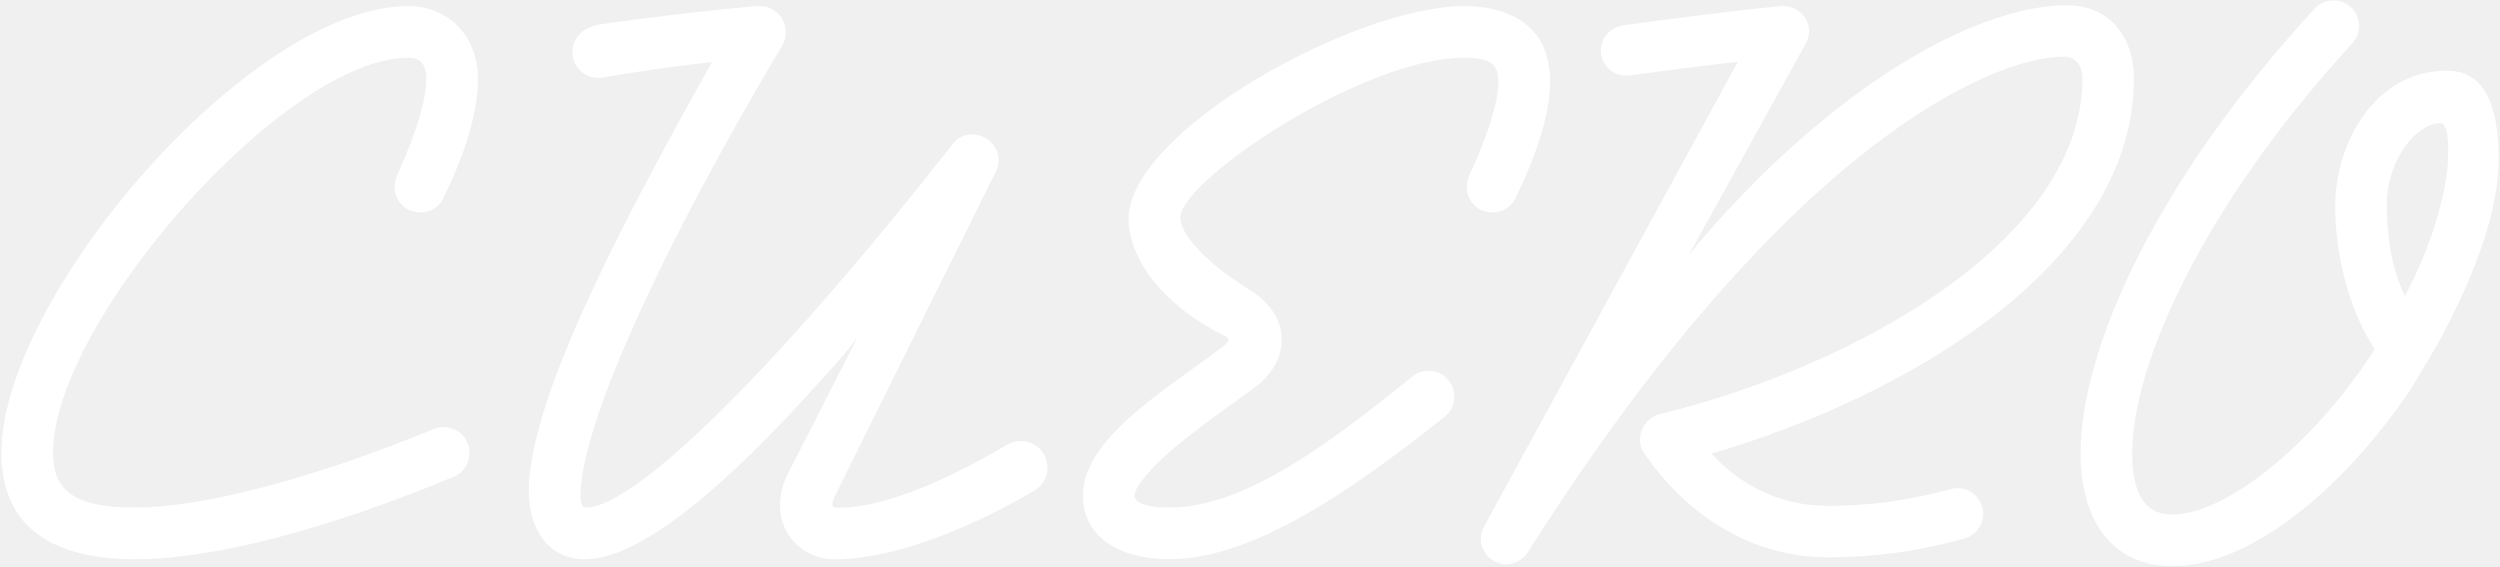
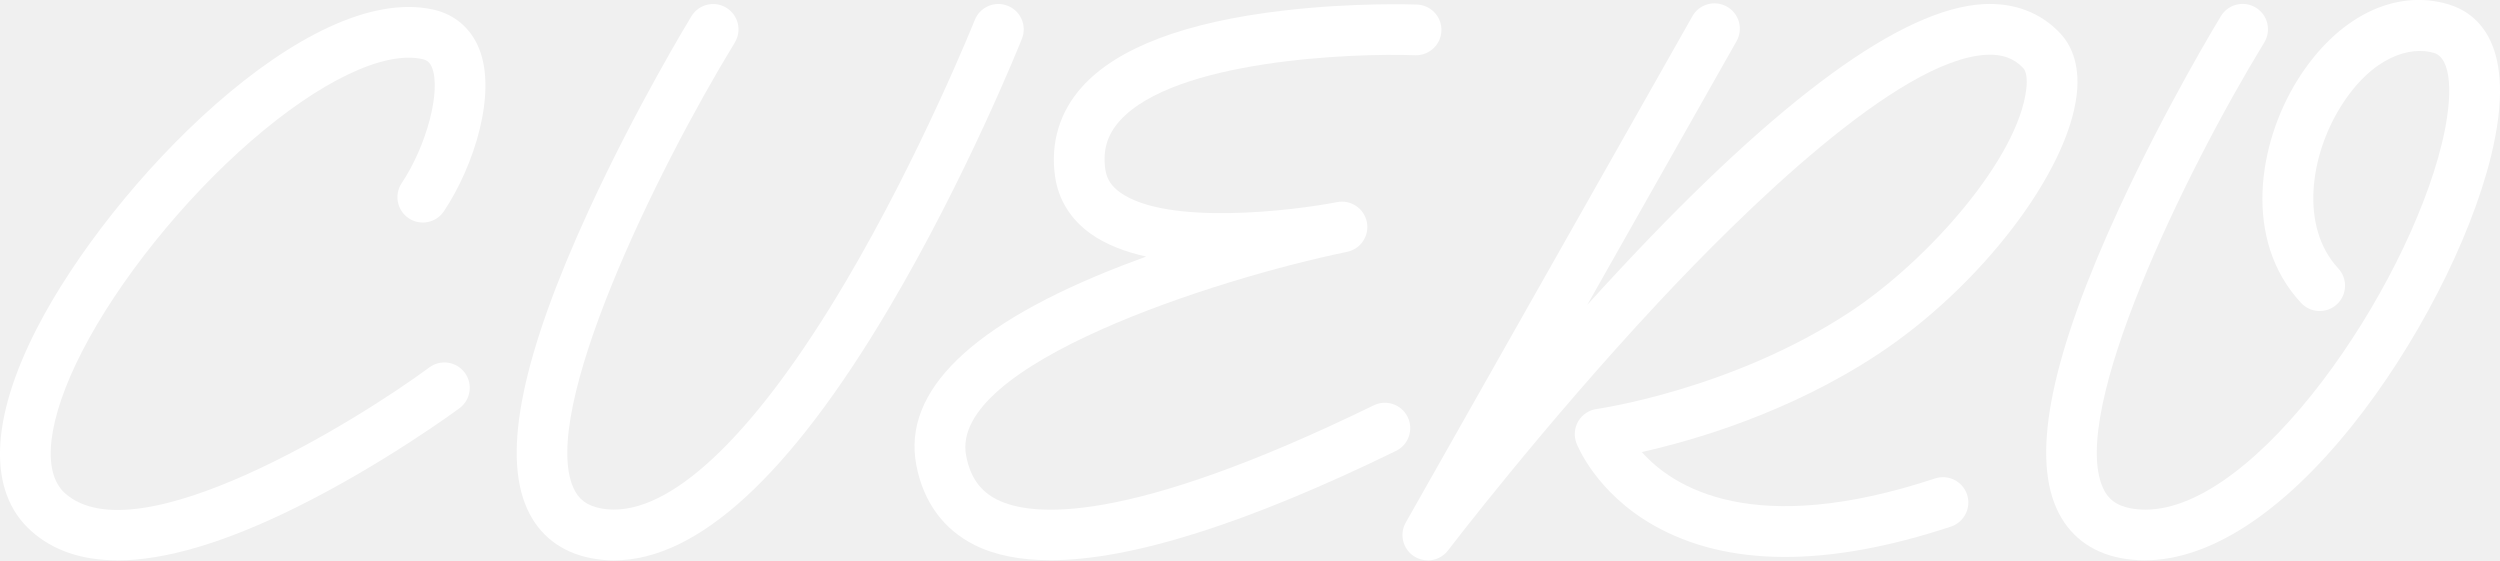
- <svg xmlns="http://www.w3.org/2000/svg" width="1073" height="243" viewBox="0 0 1073 243" fill="none">
-   <g clip-path="url(#clip0_375_637)">
-     <path d="M621.686 163.179C625.609 167.958 624.853 175.024 620.016 178.882C577.802 212.491 536.658 240.014 501.716 240.014C482.147 240.014 464.8 231.525 464.8 212.697C464.8 193.869 485.479 177.253 507.63 161.378C519.442 152.889 524.246 149.196 526.088 147.715C527.569 146.605 527.569 145.132 526.088 144.392C493.968 128.517 484.368 106.736 484.368 94.183C484.368 56.157 581.833 2.625 628.357 2.625C644.972 2.625 665.281 8.901 665.281 35.116C665.281 48.778 659.745 65.756 650.516 84.954C647.933 90.49 641.287 92.703 635.751 90.12C630.216 87.537 627.995 80.891 630.586 75.355C639.075 57.267 643.138 42.864 643.138 35.116C643.138 27.367 639.445 24.776 628.373 24.776C584.811 24.776 506.536 77.568 506.536 93.443C506.536 97.507 511.332 108.948 537.547 125.194C544.933 129.997 550.099 137.376 550.099 145.503C550.099 153.629 546.035 160.638 538.657 166.182C525.817 175.715 506.051 188.901 494.576 201.025C494.428 201.181 494.288 201.346 494.149 201.51C492.397 203.591 486.968 209.168 486.968 212.705C486.968 213.816 487.708 217.871 501.732 217.871C532.603 217.871 566.961 193.4 606.164 161.608C610.894 157.775 617.844 158.474 621.702 163.187L621.686 163.179Z" fill="white" />
-     <path d="M1034.76 166.947C1004.85 211.249 964.979 243 932.488 243C905.171 243 892.98 221.589 892.98 194.634C892.98 150.331 924.731 78.333 993.406 3.76C997.47 -0.674 1004.49 -1.044 1008.91 3.02C1013.34 7.083 1013.72 14.091 1009.65 18.525C945.04 89.042 915.14 156.607 915.14 194.634C915.14 215.675 923.259 220.849 932.488 220.849C953.537 220.849 990.453 194.264 1019.25 149.961C1007.07 131.133 1002.27 107.13 1002.27 88.672C1002.27 61.347 1019.25 30.337 1050.26 30.337C1066.88 30.337 1072.41 46.212 1072.41 67.993C1072.41 88.302 1064.29 114.509 1046.2 147.74L1034.76 166.938V166.947ZM1050.63 69.474C1051.37 55.441 1049.16 52.858 1047.31 52.858C1037.34 52.858 1024.42 68.363 1024.42 87.932C1024.42 102.327 1026.63 115.249 1032.16 127.069C1044.72 103.807 1050.25 80.183 1050.62 69.474H1050.63Z" fill="white" />
-     <path d="M58.203 217.863C30.145 217.863 22.759 209.374 22.759 194.231C22.759 138.486 122.074 24.768 175.236 24.768C179.299 24.768 182.984 26.248 182.984 33.997C182.984 41.745 179.291 55.778 170.432 75.347C167.849 80.883 170.062 87.529 175.598 90.112C181.134 92.694 187.78 90.482 190.363 84.946C200.702 63.535 205.127 46.919 205.127 33.997C205.127 14.799 191.835 2.616 175.219 2.616C107.309 2.625 0.607 127.776 0.607 194.231C0.607 227.832 24.601 240.014 58.203 240.014C91.804 240.014 141.034 226.96 194.689 204.644C199.592 202.604 202.347 197.365 201.286 192.166C199.888 185.331 192.6 181.473 186.151 184.138C134.429 205.508 86.375 217.863 58.211 217.863H58.203Z" fill="white" />
-     <path d="M447.707 194.371C444.327 189.213 437.343 187.839 432.038 190.99C415.43 200.852 382.01 218.694 358.797 217.871C355.844 217.764 358.057 213.437 358.427 212.705L427.464 73.521C430.047 68.717 428.204 62.441 423.401 59.488C418.597 56.535 412.321 57.275 408.998 61.701C335.527 155.48 273.136 217.871 251.347 217.871C250.607 217.871 249.134 217.131 249.134 213.075C249.134 181.695 285.689 103.421 335.897 19.249C337.74 15.925 337.74 11.5 335.527 7.807C333.397 4.607 329.893 2.444 325.681 2.617C325.147 2.584 324.604 2.592 324.053 2.641C321.93 2.855 319.849 3.069 317.785 3.275C307.149 4.229 296.908 5.339 286.996 6.606C276.213 7.864 266.153 9.172 256.661 10.612C255.229 10.826 253.905 11.319 252.737 12.018C247.81 13.935 244.808 19.183 245.91 24.57C247.111 30.444 252.753 34.301 258.651 33.273C273.465 30.699 289.02 28.478 305.586 26.643L304.624 28.404C261.876 104.506 226.975 173.872 226.975 210.871C226.975 228.589 236.574 240.039 250.969 240.039C274.962 240.039 311.887 208.658 353.977 161.403C358.411 156.607 363.206 151.433 368.01 144.787L338.472 202.752C335.889 207.548 334.787 212.335 334.779 217.131C334.77 229.954 345.316 240.121 358.139 240.047C390.013 239.858 426.864 220.602 443.94 210.558C449.541 207.26 451.31 199.923 447.691 194.403L447.707 194.371Z" fill="white" />
-     <path d="M915.881 33.528C915.881 17.34 906.684 2.255 886.811 2.255C862.53 2.255 815.43 17.34 755.828 75.47C746.262 85.037 736.325 95.343 724.924 109.318L774.96 18.804C779.74 10.34 772.386 1.876 764.292 2.617C742.65 4.796 716.296 8.103 696.711 10.883C690.936 11.706 686.61 16.847 687.153 22.646C687.737 28.84 693.338 33.224 699.417 32.385C712.553 30.575 730.765 28.182 745.891 26.528L636.985 225.948C634.04 231.098 635.883 237.719 641.032 240.664C645.819 243.609 652.441 242.136 655.748 236.987C766.866 61.487 855.538 24.324 885.709 24.324C891.599 24.324 893.803 29.111 893.803 33.52C893.803 102.327 797.77 156.78 712.413 177.755C705.052 179.597 701.375 188.424 705.792 194.683C723.452 220.437 751.049 239.2 784.527 239.2C804.038 239.2 822.907 236.724 843.117 231.131C849.213 229.444 852.618 222.963 850.586 216.974C848.711 211.455 842.854 208.362 837.228 209.9C818.729 214.976 801.784 217.122 784.527 217.122C765.024 217.122 747.734 209.029 734.491 194.683C818.013 170.401 915.881 113.365 915.881 33.528Z" fill="white" />
+ <svg xmlns="http://www.w3.org/2000/svg" width="977" height="219" viewBox="0 0 977 219" fill="none">
+   <g clip-path="url(#clip0_376_652)">
+     <path d="M45.837 218.975C31.991 218.975 20.749 215.16 12.197 207.518C-4.797 192.345 -4.016 164.228 14.391 128.358C43.568 71.53 120.244 -7.147 169.316 3.741C177.645 5.586 184.016 11.011 187.227 19C194.23 36.403 185.367 64.73 173.481 82.554C170.444 87.112 164.284 88.338 159.735 85.304C155.173 82.269 153.946 76.113 156.983 71.567C166.775 56.877 172.427 35.35 168.82 26.395C168.027 24.425 166.998 23.534 165.015 23.088C150.004 19.756 124.917 31.783 97.908 55.279C71.494 78.256 46.258 109.729 32.041 137.425C18.543 163.72 16.064 184.405 25.41 192.766C53.435 217.786 139.741 164.303 167.767 143.593C172.167 140.335 178.377 141.264 181.637 145.661C184.896 150.058 183.967 156.264 179.567 159.522C178.364 160.413 149.843 181.408 115.782 198.266C87.856 212.088 64.479 219 45.837 219V218.975Z" fill="white" />
+     <path d="M240.005 219C237.005 219 234.043 218.715 231.105 218.158C219.293 215.903 210.591 209.165 205.931 198.662C196.201 176.738 204.158 138.527 230.25 81.835C248.731 41.679 269.344 7.754 270.224 6.329C273.075 1.66 279.173 0.173 283.846 3.022C288.519 5.871 290.006 11.965 287.156 16.635C255.759 68.136 210.877 160.909 224.065 190.623C226.073 195.157 229.395 197.646 234.836 198.674C236.497 198.996 238.208 199.145 239.943 199.145C264.398 199.145 296.241 167.969 330.365 110.311C359.803 60.568 380.738 8.323 380.949 7.803C382.981 2.725 388.745 0.235 393.827 2.267C398.909 4.286 401.4 10.058 399.368 15.136C398.5 17.316 377.726 69.164 347.532 120.22C308.735 185.83 272.604 218.975 239.992 218.988L240.005 219Z" fill="white" />
+     <path d="M410.399 218.926C398.623 218.926 388.745 216.944 380.799 212.955C368.665 206.874 360.819 196.086 358.092 181.73C352.601 152.833 379.659 126.611 438.511 103.796C441.659 102.582 444.807 101.406 447.931 100.266C439.738 98.445 432.251 95.609 426.301 91.385C418.443 85.799 413.609 78.045 412.32 68.966C410.448 55.775 414.117 43.636 422.93 33.876C436.688 18.616 463.177 8.608 501.638 4.125C529.205 0.904 552.78 1.746 553.772 1.784C559.25 1.994 563.514 6.589 563.304 12.052C563.105 17.39 558.705 21.589 553.4 21.589C553.276 21.589 553.152 21.589 553.028 21.589C528.176 20.672 459 23.472 437.655 47.154C432.71 52.641 430.9 58.698 431.954 66.192C432.487 69.907 434.333 72.781 437.792 75.234C456.161 88.289 505.196 82.368 522.536 78.987C527.879 77.934 533.085 81.414 534.163 86.765C535.241 92.116 531.783 97.318 526.441 98.421C474.952 109.035 370.809 142.478 377.564 178.051C379.163 186.449 383.006 191.911 389.674 195.256C402.862 201.857 439.515 205.858 536.853 158.407C541.773 156.004 547.711 158.048 550.115 162.965C552.52 167.882 550.475 173.815 545.554 176.218C487.223 204.657 441.969 218.938 410.386 218.938L410.399 218.926Z" fill="white" />
+     <path d="M557.999 219C556.127 219 554.231 218.467 552.545 217.365C548.194 214.491 546.806 208.744 549.372 204.211L661.386 6.342C664.075 1.573 670.136 -0.099 674.896 2.601C679.668 5.289 681.341 11.346 678.639 16.102L620.308 119.143C624.56 114.436 628.898 109.704 633.336 104.96C695.757 38.075 743.465 3.307 775.159 1.61C787.096 0.978 797.433 4.88 805.056 12.931C808.837 16.919 813.039 24.326 811.588 36.96C808.093 67.406 774.019 111.946 734.02 138.366C699.166 161.392 661.782 172.143 641.603 176.652C653.948 190.512 685.271 210.429 756.195 186.982C761.389 185.26 767.003 188.084 768.726 193.274C770.449 198.464 767.623 204.075 762.43 205.796C714.064 221.787 674.958 221.613 646.202 205.264C623.618 192.419 616.367 173.951 616.069 173.171C614.991 170.347 615.264 167.189 616.813 164.587C618.362 161.986 621.003 160.24 624.002 159.831C624.523 159.757 677.065 152.238 723.088 121.83C753.815 101.542 788.781 61.683 791.88 34.706C792.326 30.829 791.88 27.857 790.641 26.568C786.997 22.716 782.398 21.081 776.213 21.416C741.631 23.274 680.994 82.963 647.937 118.375C603.117 166.383 566.254 214.628 565.882 215.111C563.936 217.662 560.986 219.012 557.986 219.012L557.999 219Z" fill="white" />
+     <path d="M838.163 218.975C835.003 218.975 831.891 218.69 828.83 218.108C817.017 215.854 808.316 209.116 803.656 198.612C793.925 176.689 801.883 138.478 827.975 81.786C846.456 41.63 867.068 7.704 867.949 6.28C870.799 1.61 876.898 0.124 881.571 2.973C886.244 5.822 887.731 11.915 884.88 16.585C853.484 68.087 808.601 160.859 821.789 190.574C823.797 195.107 827.119 197.597 832.561 198.625C834.482 198.996 836.44 199.17 838.424 199.17C882.079 199.17 940.236 113.321 954.218 56.357C959.04 36.688 957.874 22.692 951.231 20.697C942.145 17.96 927.122 21.837 914.703 41.754C902.816 60.816 898.688 88.635 913.798 104.899C917.529 108.912 917.293 115.179 913.277 118.907C909.261 122.636 902.989 122.4 899.258 118.387C876.352 93.726 882.476 55.948 897.87 31.275C913.203 6.701 935.824 -4.632 956.945 1.722C967.766 4.979 984.288 17.006 973.48 61.076C965.386 94.048 943.992 135.492 918.966 166.656C891.598 200.743 863.288 218.963 838.163 218.963V218.975Z" fill="white" />
  </g>
  <defs>
-     <clipPath id="clip0_375_637">
-       <rect width="1071.81" height="242.81" fill="white" transform="translate(0.607422 0.189941)" />
+     <clipPath id="clip0_376_652">
+       <rect width="977" height="219" fill="white" />
    </clipPath>
  </defs>
</svg>
